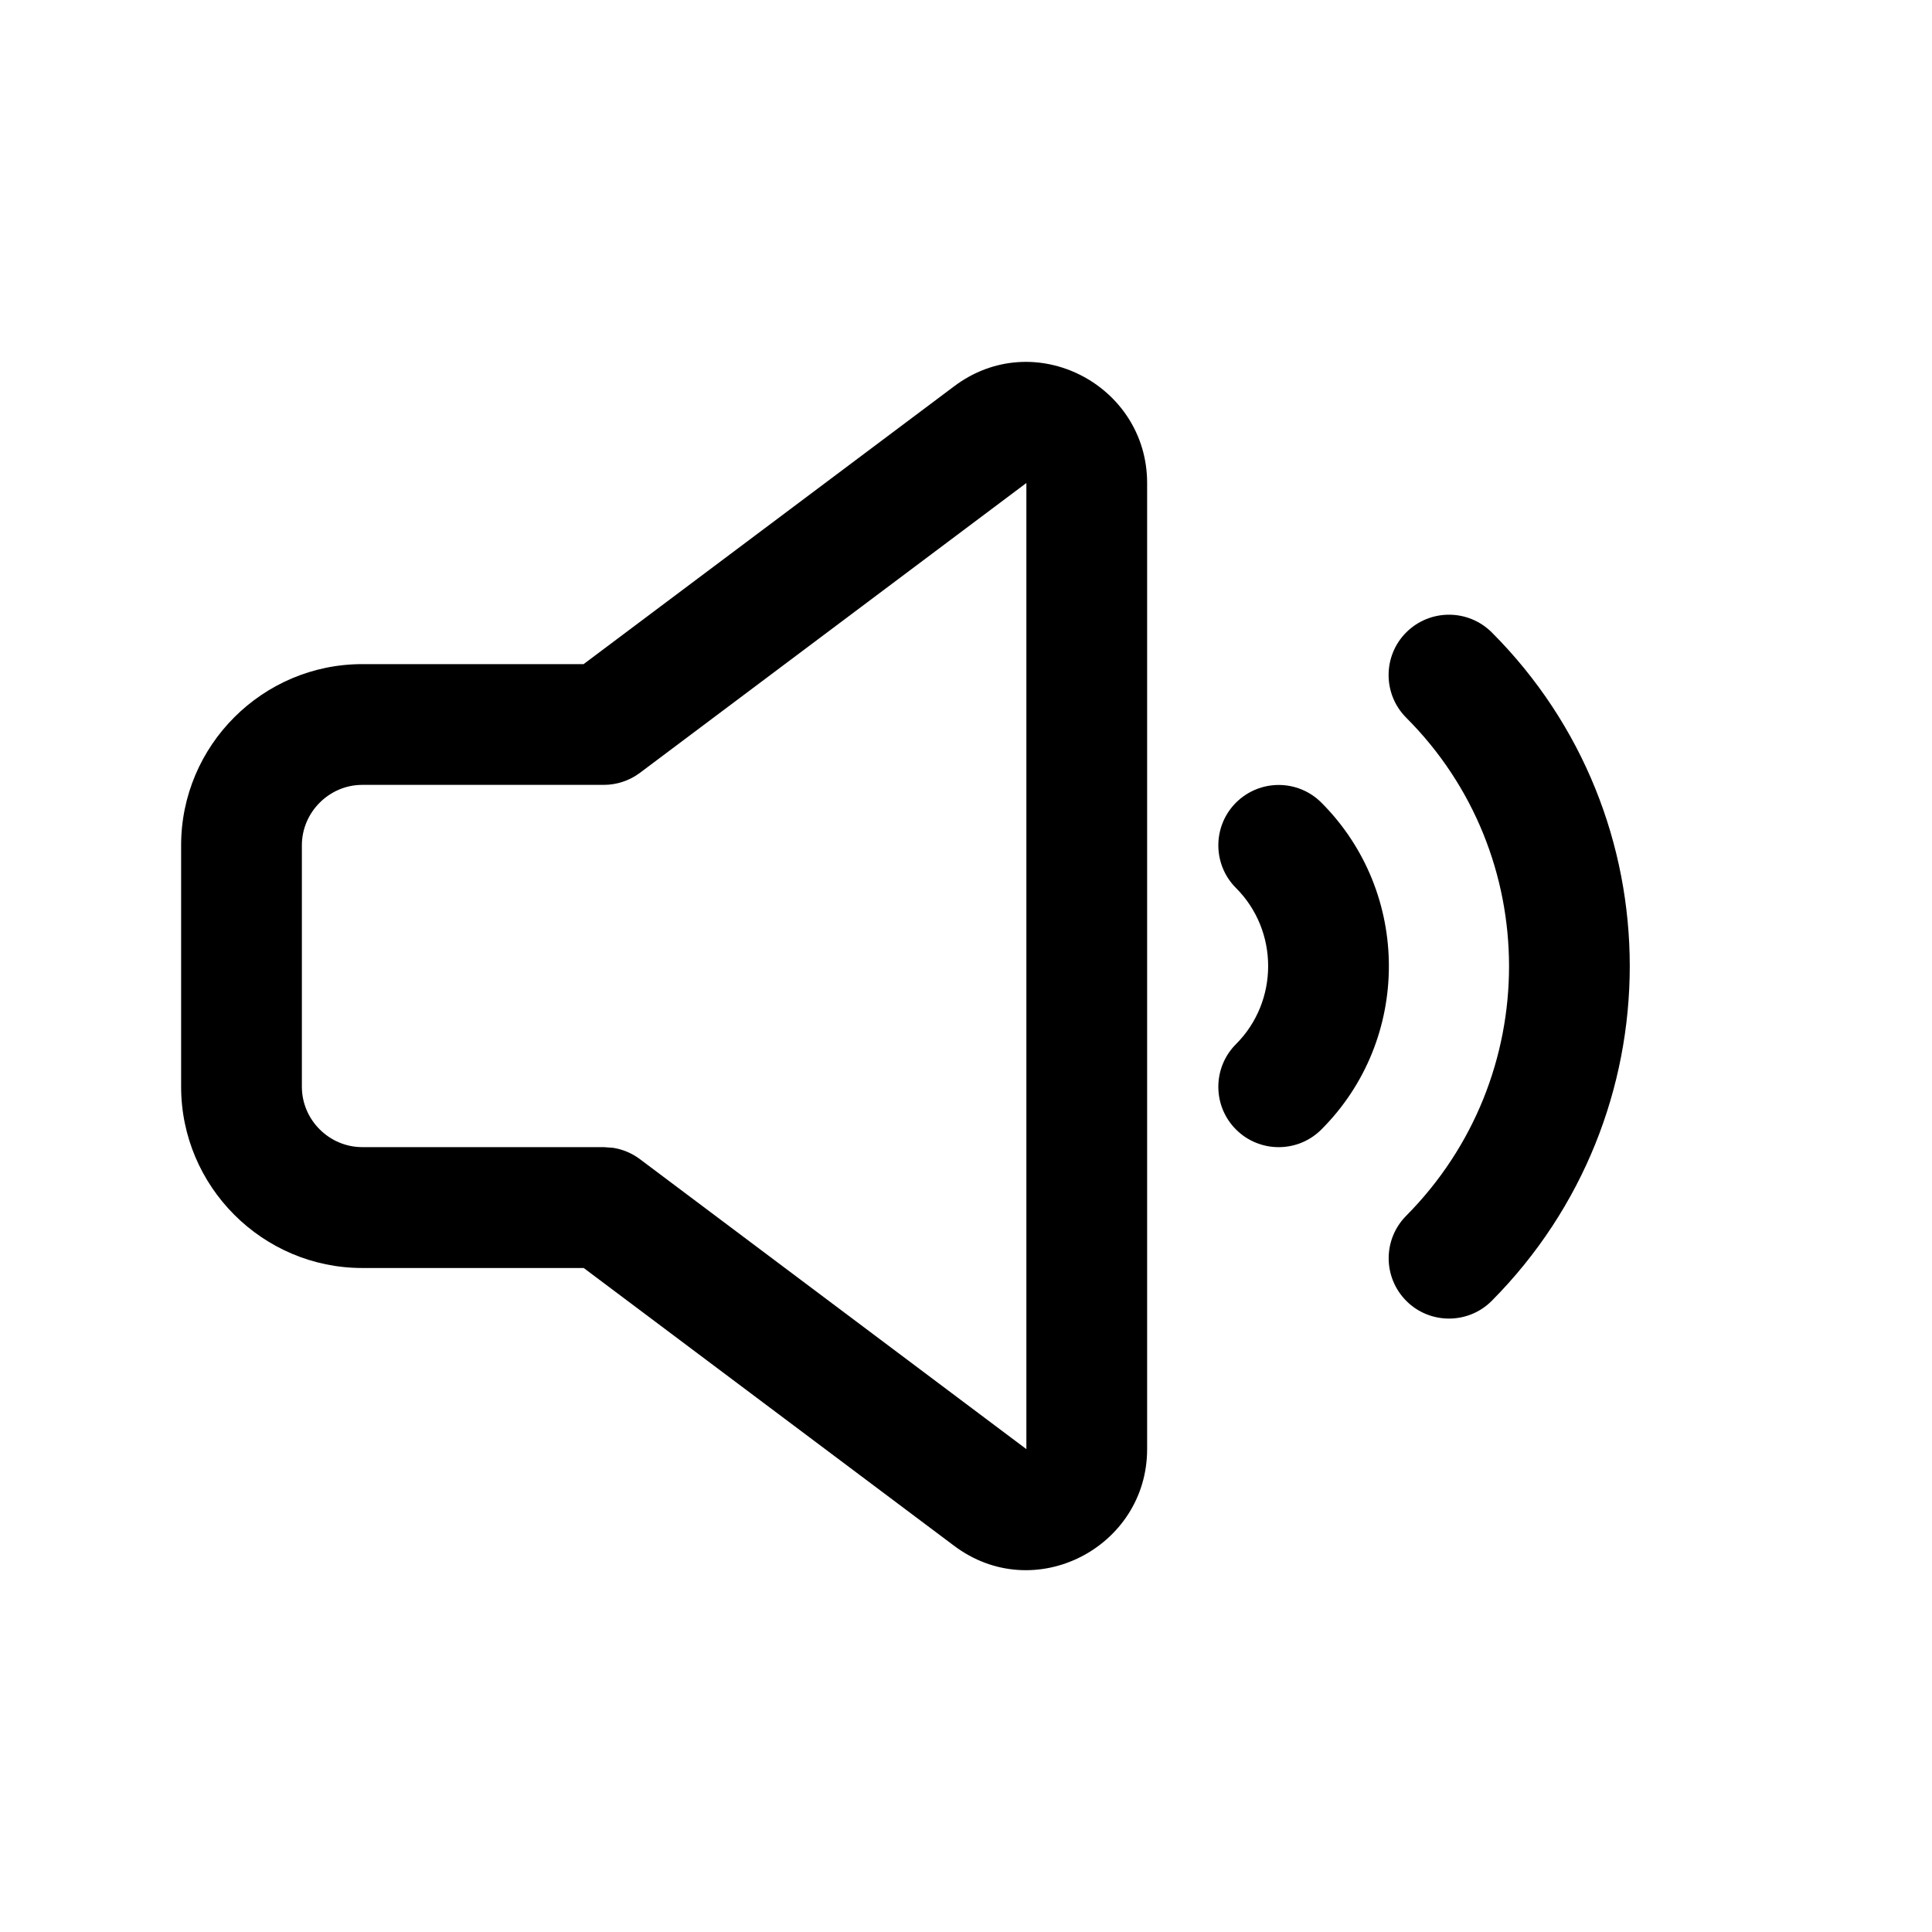
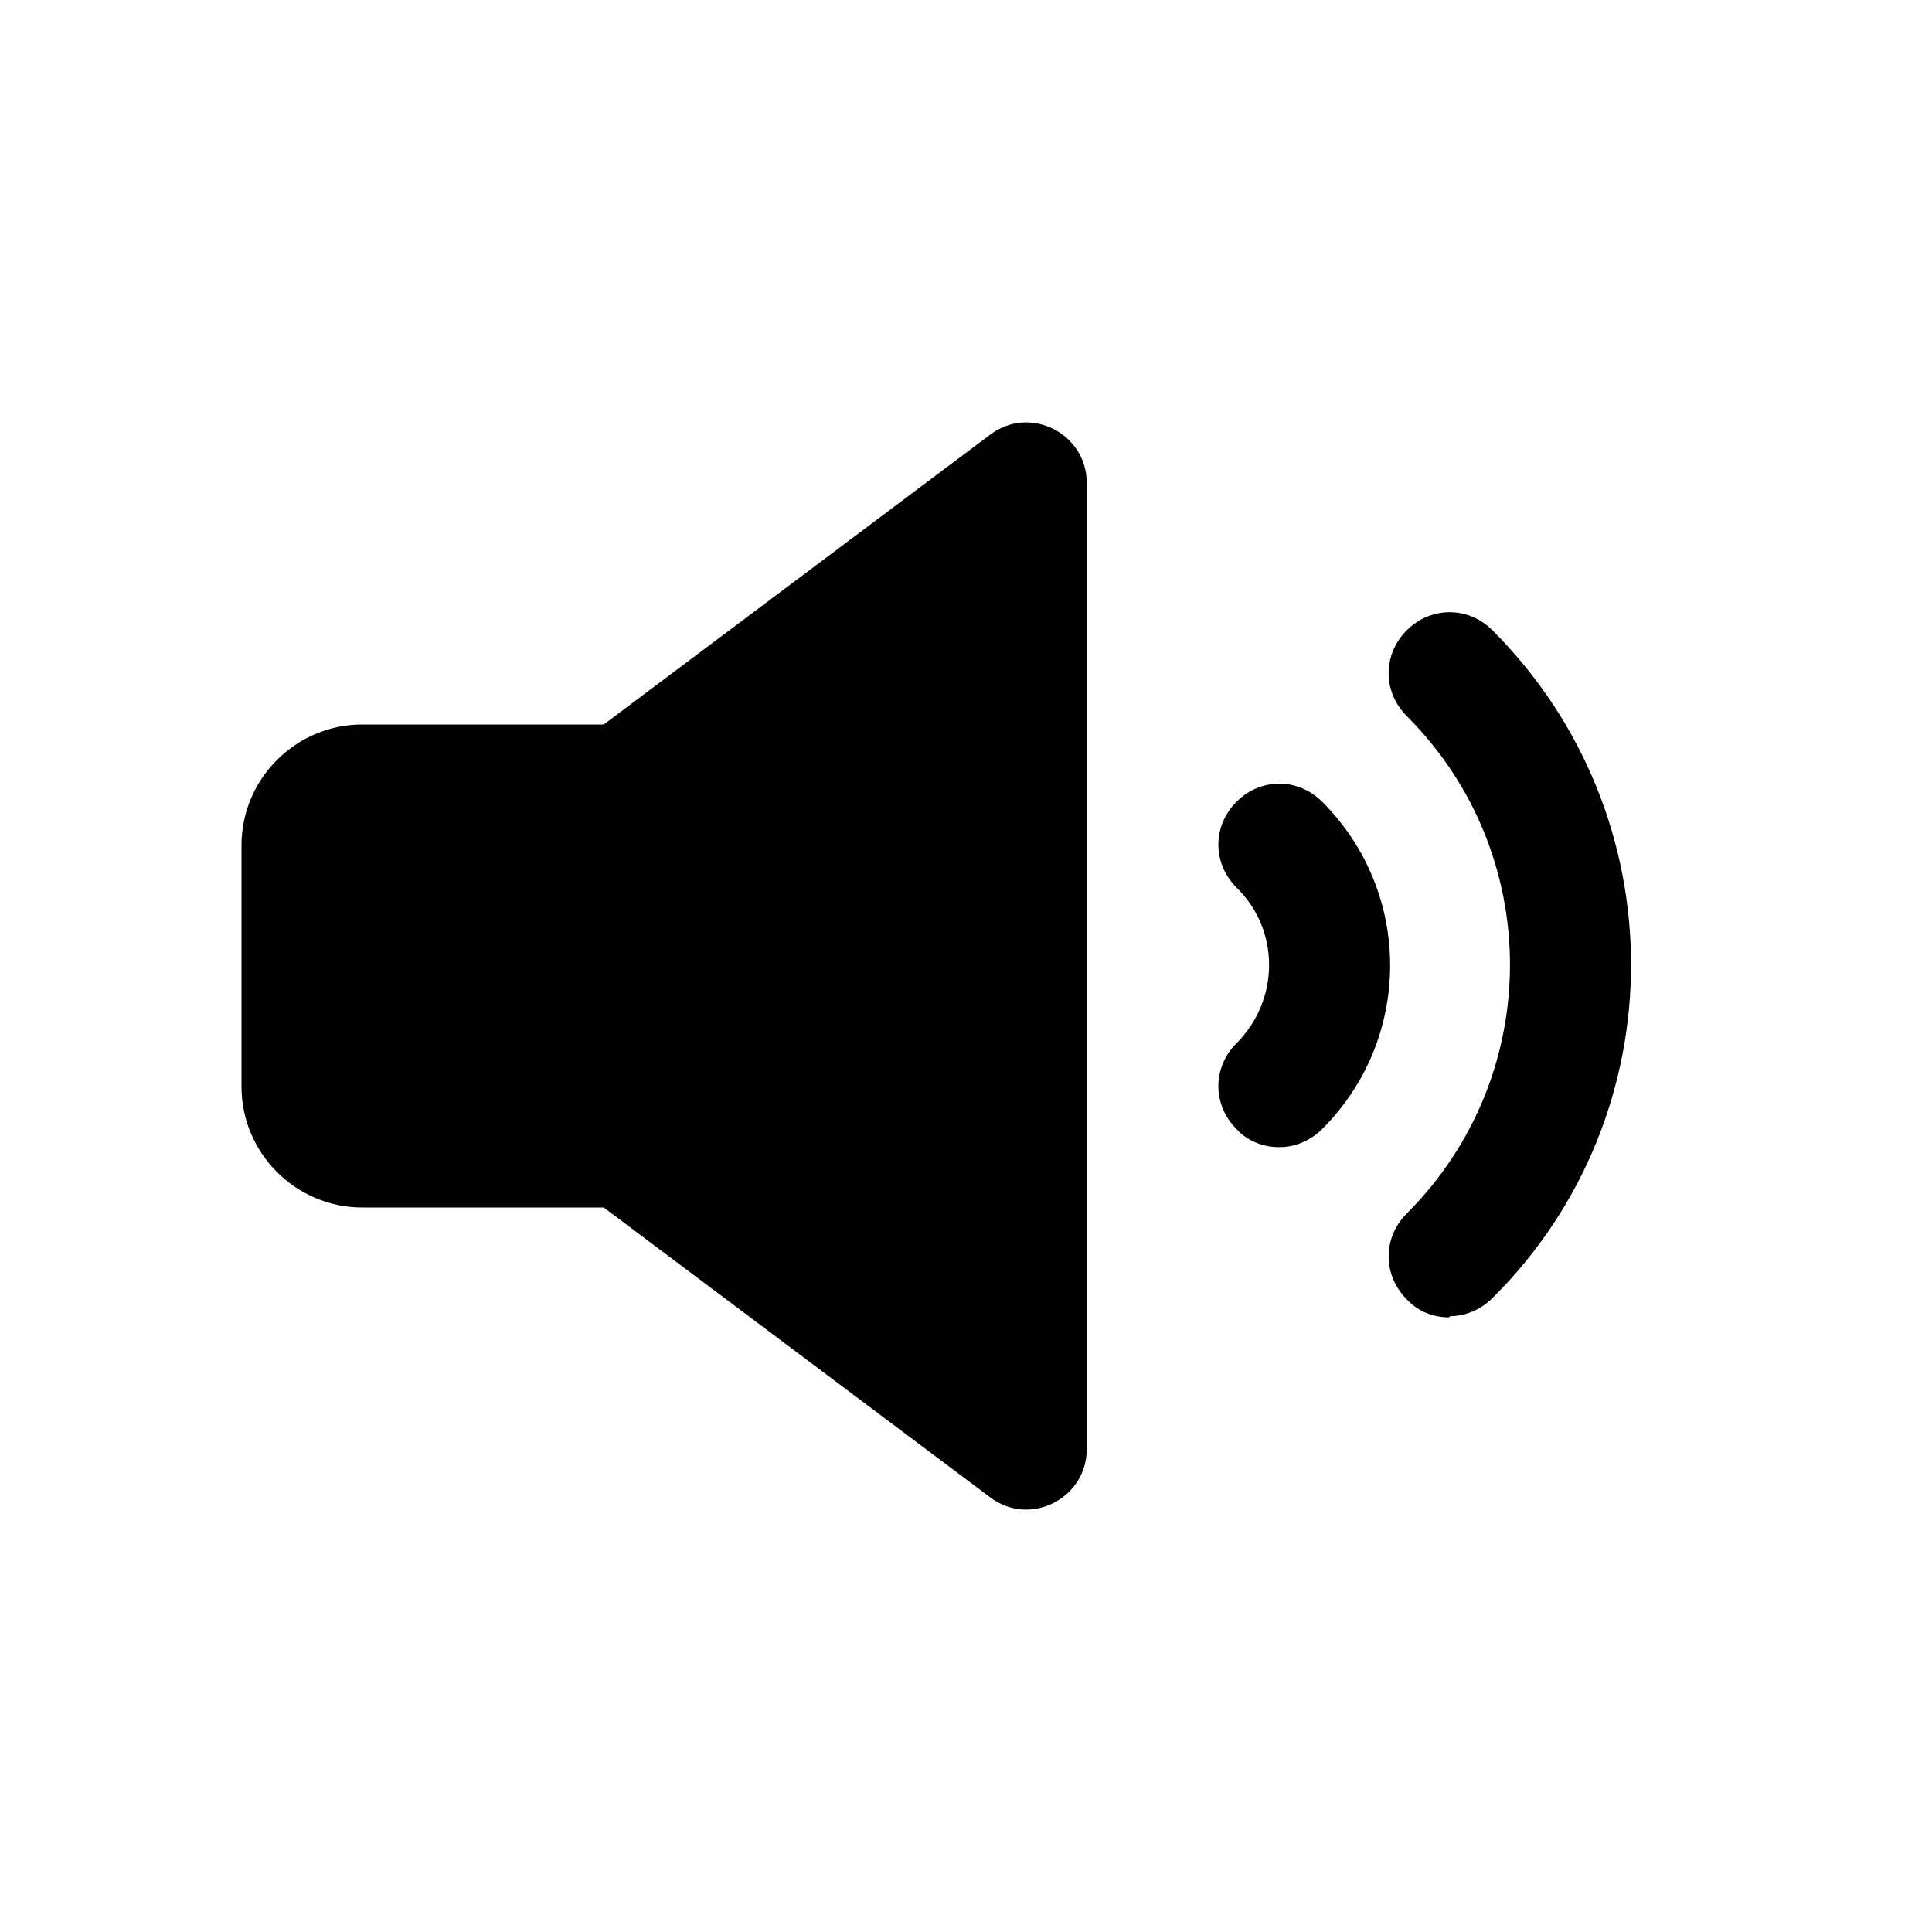
<svg xmlns="http://www.w3.org/2000/svg" width="16" height="16" viewBox="0 0 16 16" fill="none">
-   <path fill-rule="evenodd" clip-rule="evenodd" d="M7.898 3.202C8.564 2.697 9.5 3.186 9.5 4V12.001C9.5 12.815 8.564 13.303 7.898 12.799L4.834 10.501H3C2.174 10.501 1.5 9.826 1.5 9V7C1.5 6.174 2.174 5.5 3 5.5H4.833L7.898 3.202ZM5.3 6.4C5.213 6.465 5.108 6.5 5 6.5H3C2.726 6.5 2.5 6.727 2.5 7V9C2.5 9.274 2.726 9.5 3 9.5H5L5.08 9.506C5.159 9.519 5.235 9.551 5.3 9.6L8.5 12.001V4L5.3 6.4Z" fill="black" />
-   <path d="M11.646 5.237C11.842 5.042 12.158 5.042 12.354 5.237C13.879 6.763 13.877 9.239 12.354 10.773C12.16 10.968 11.843 10.969 11.648 10.775C11.452 10.58 11.451 10.264 11.646 10.068C12.782 8.922 12.78 7.078 11.646 5.944C11.451 5.749 11.451 5.432 11.646 5.237Z" fill="black" />
-   <path d="M10.236 6.647C10.432 6.452 10.748 6.452 10.943 6.647C11.688 7.392 11.689 8.609 10.943 9.354C10.748 9.549 10.431 9.549 10.236 9.354C10.041 9.159 10.041 8.842 10.236 8.647C10.591 8.292 10.591 7.709 10.236 7.354C10.041 7.159 10.041 6.842 10.236 6.647Z" fill="black" />
+   <path d="M8.2 3.6C8.53 3.35 9 3.59 9 4V12C9 12.41 8.53 12.65 8.2 12.4L5 10H3C2.45 10 2 9.55 2 9V7C2 6.45 2.45 6 3 6H5L8.2 3.6Z" fill="black" />
+   <path d="M11.65 5.22C11.85 5.02 12.161 5.02 12.36 5.22C13.89 6.75 13.89 9.23 12.36 10.75C12.26 10.85 12.13 10.9 12.01 10.9L12 10.91C11.87 10.91 11.74 10.86 11.65 10.76C11.45 10.56 11.45 10.25 11.65 10.05C12.79 8.91 12.79 7.07 11.65 5.93C11.45 5.73 11.45 5.42 11.65 5.22Z" fill="black" />
+   <path d="M10.24 6.64C10.44 6.44 10.75 6.44 10.95 6.64C11.7 7.39 11.7 8.6 10.95 9.35C10.85 9.45 10.72 9.5 10.6 9.5H10.59C10.46 9.5 10.33 9.45 10.24 9.35C10.04 9.15 10.04 8.84 10.24 8.64C10.6 8.28 10.6 7.7 10.24 7.35C10.04 7.15 10.04 6.84 10.24 6.64Z" fill="black" />
</svg>
